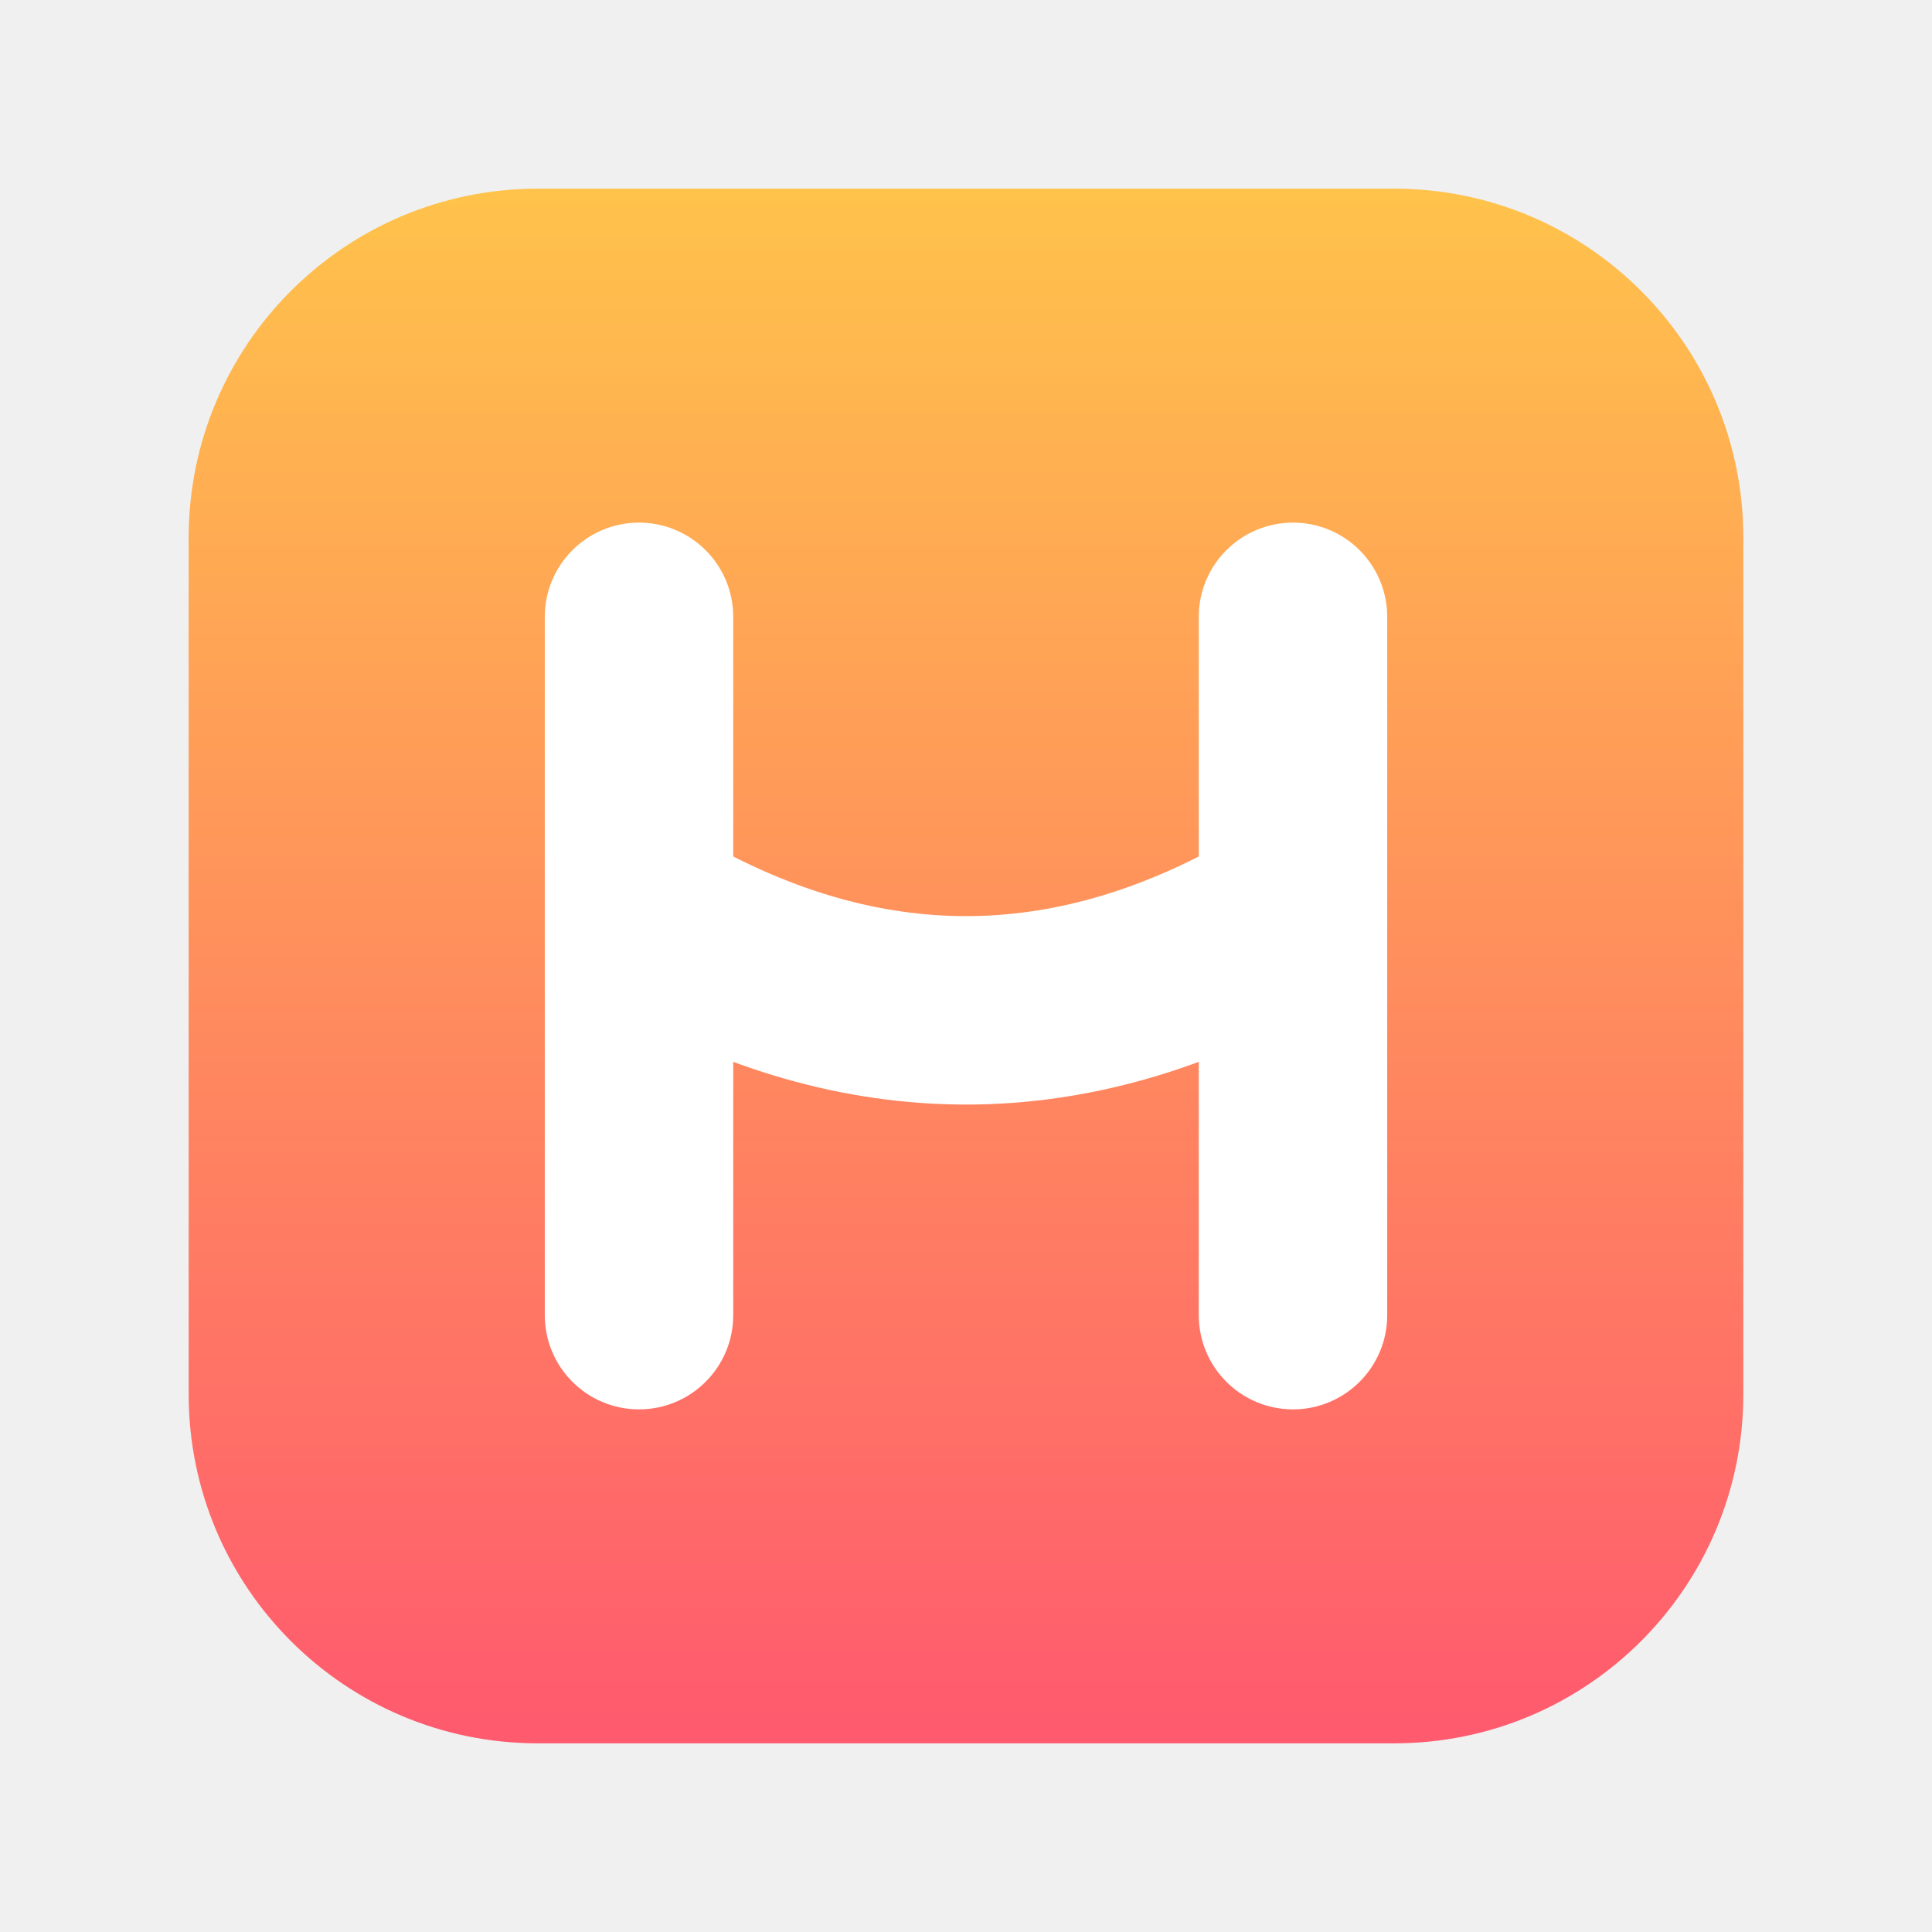
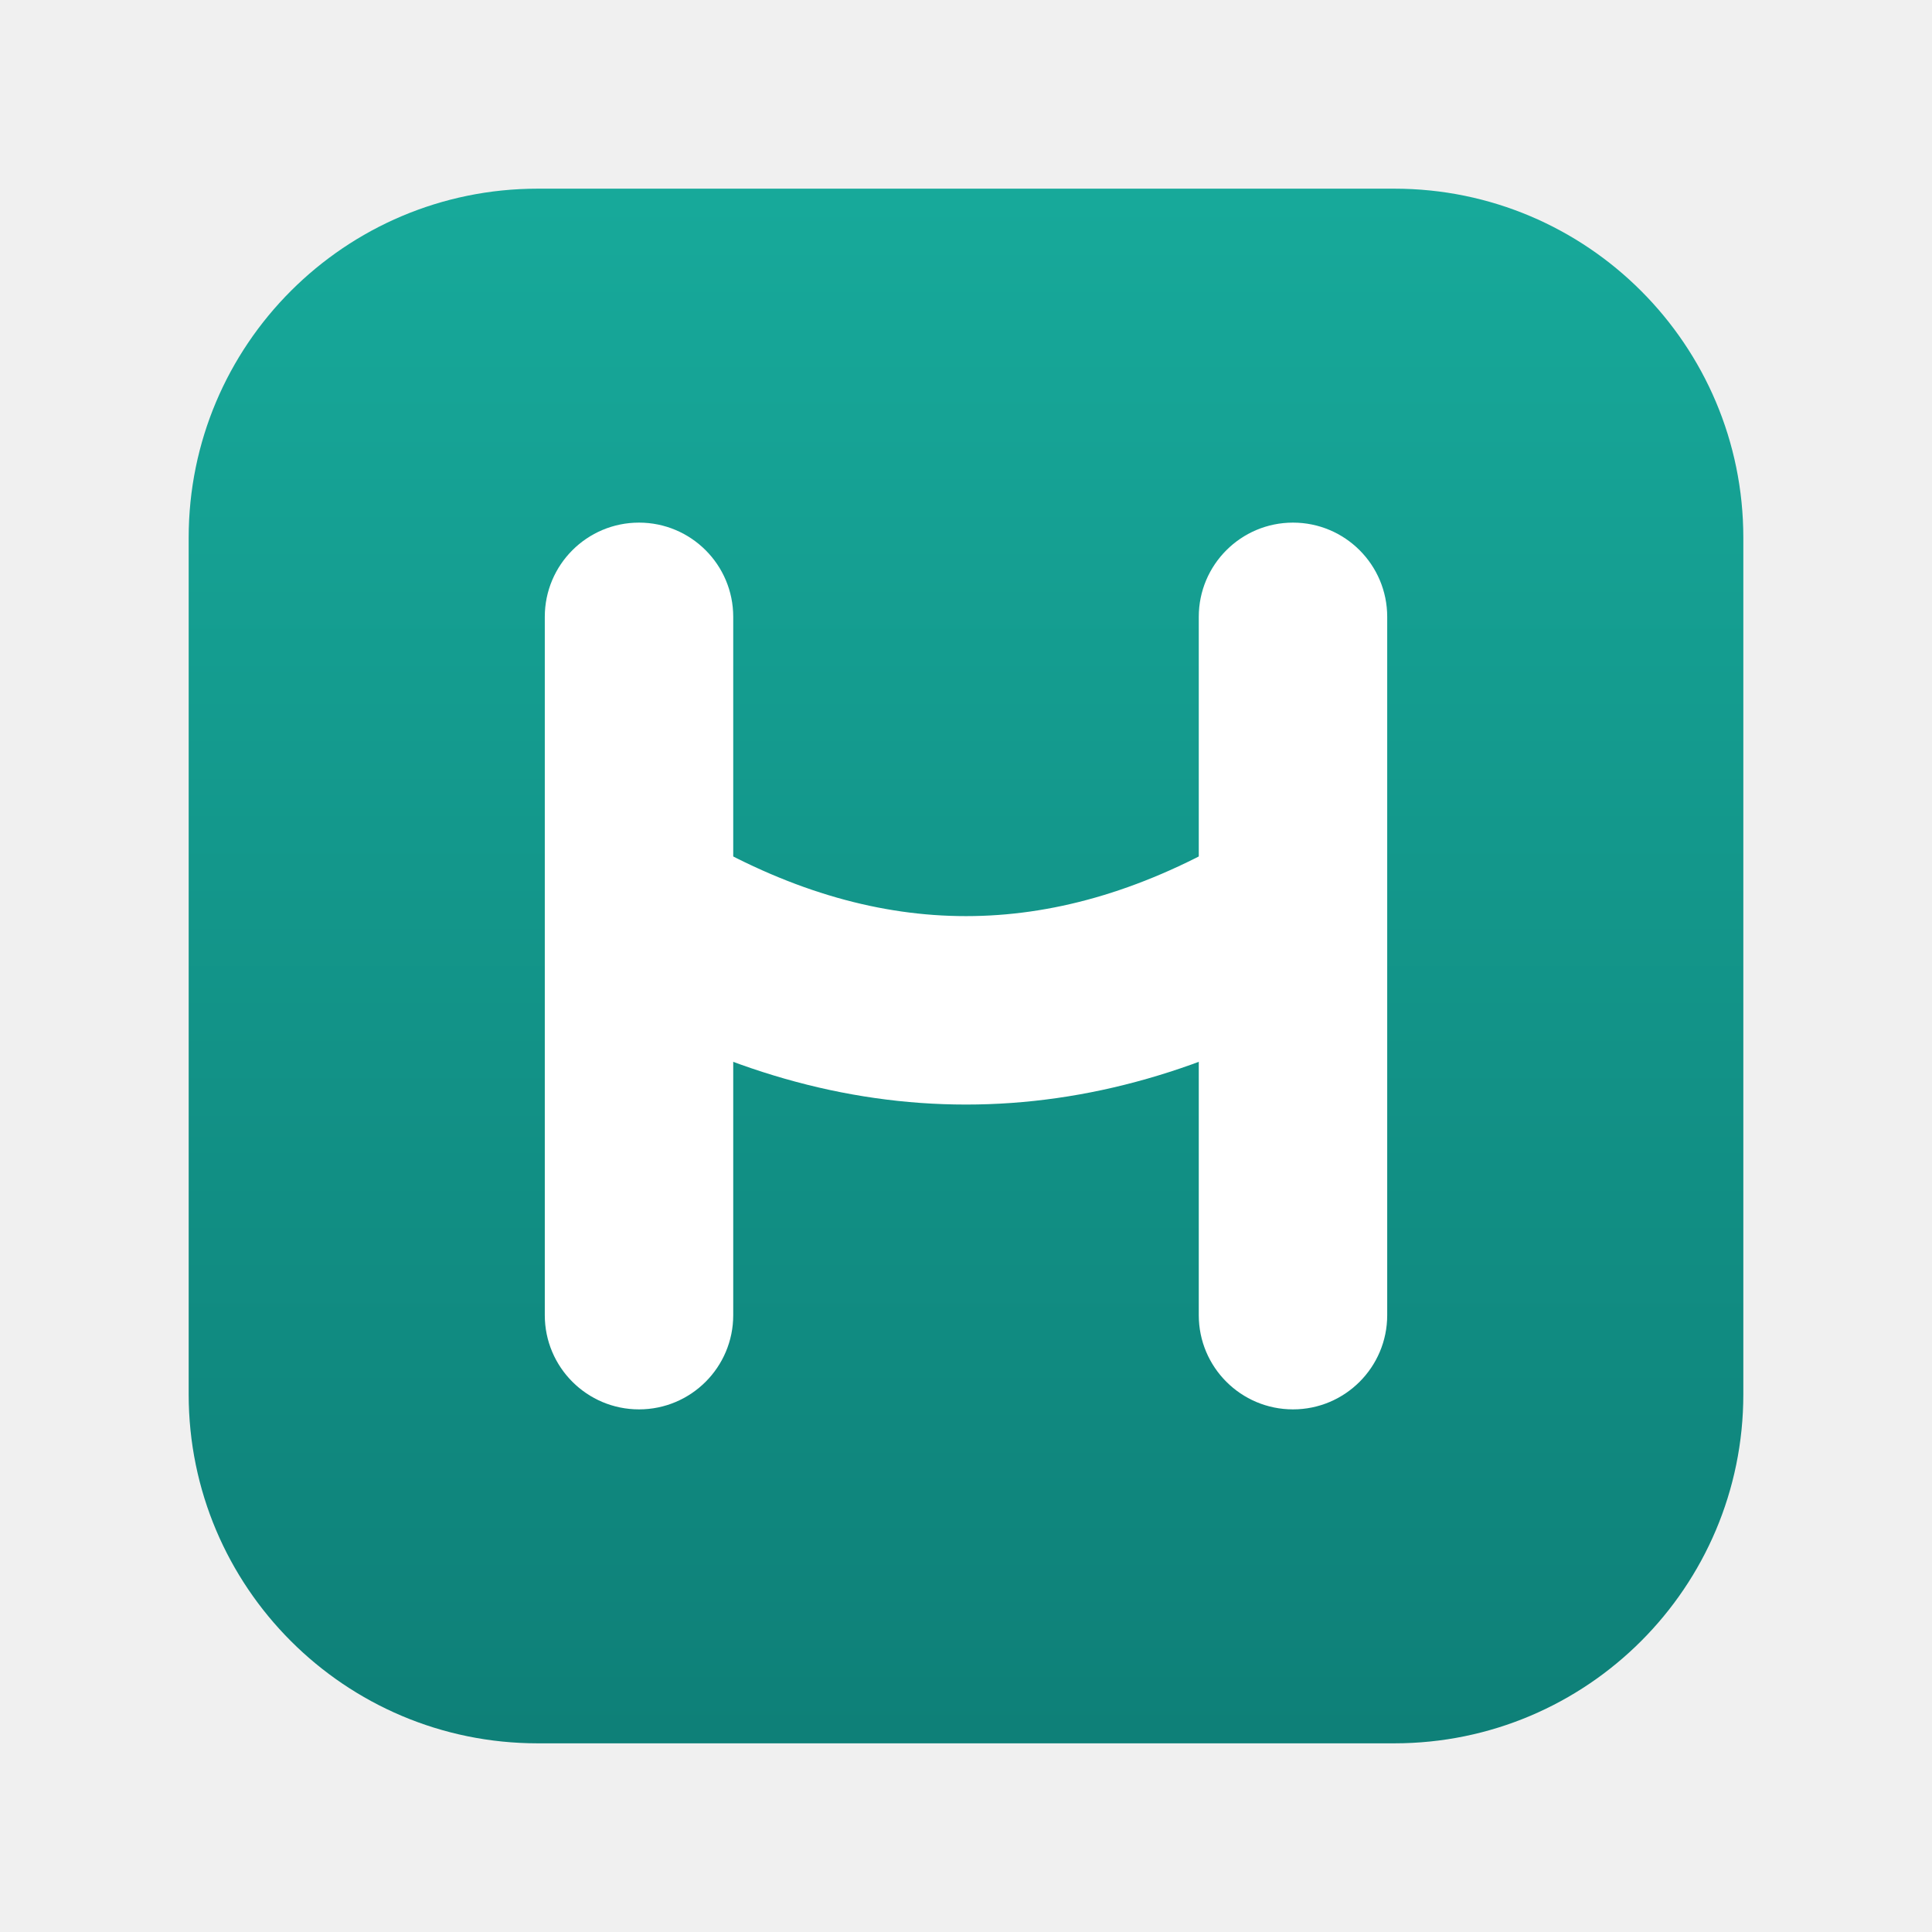
<svg xmlns="http://www.w3.org/2000/svg" viewBox="0 0 1024 1024" width="1024" height="1024">
  <defs>
    <linearGradient id="himeTile" x1="0" y1="0" x2="0" y2="1">
-       <stop offset="0" stop-color="#FFC24B" />
-       <stop offset="1" stop-color="#FF5A6E" />
+       <stop offset="0" stop-color="#17A99A" />
+       <stop offset="1" stop-color="#0E8078" />
    </linearGradient>
  </defs>
  <rect x="100" y="100" width="824" height="824" rx="185" fill="url(#himeTile)" />
  <g transform="translate(218.25 218.25) scale(5.875)">
    <g fill="#FFFFFF">
      <rect x="12" y="10" width="17" height="80" rx="8.5" />
      <rect x="71" y="10" width="17" height="80" rx="8.5" />
    </g>
    <path d="M22 46 Q50 62 78 46" fill="none" stroke="#FFFFFF" stroke-width="17" stroke-linecap="round" />
  </g>
</svg>
